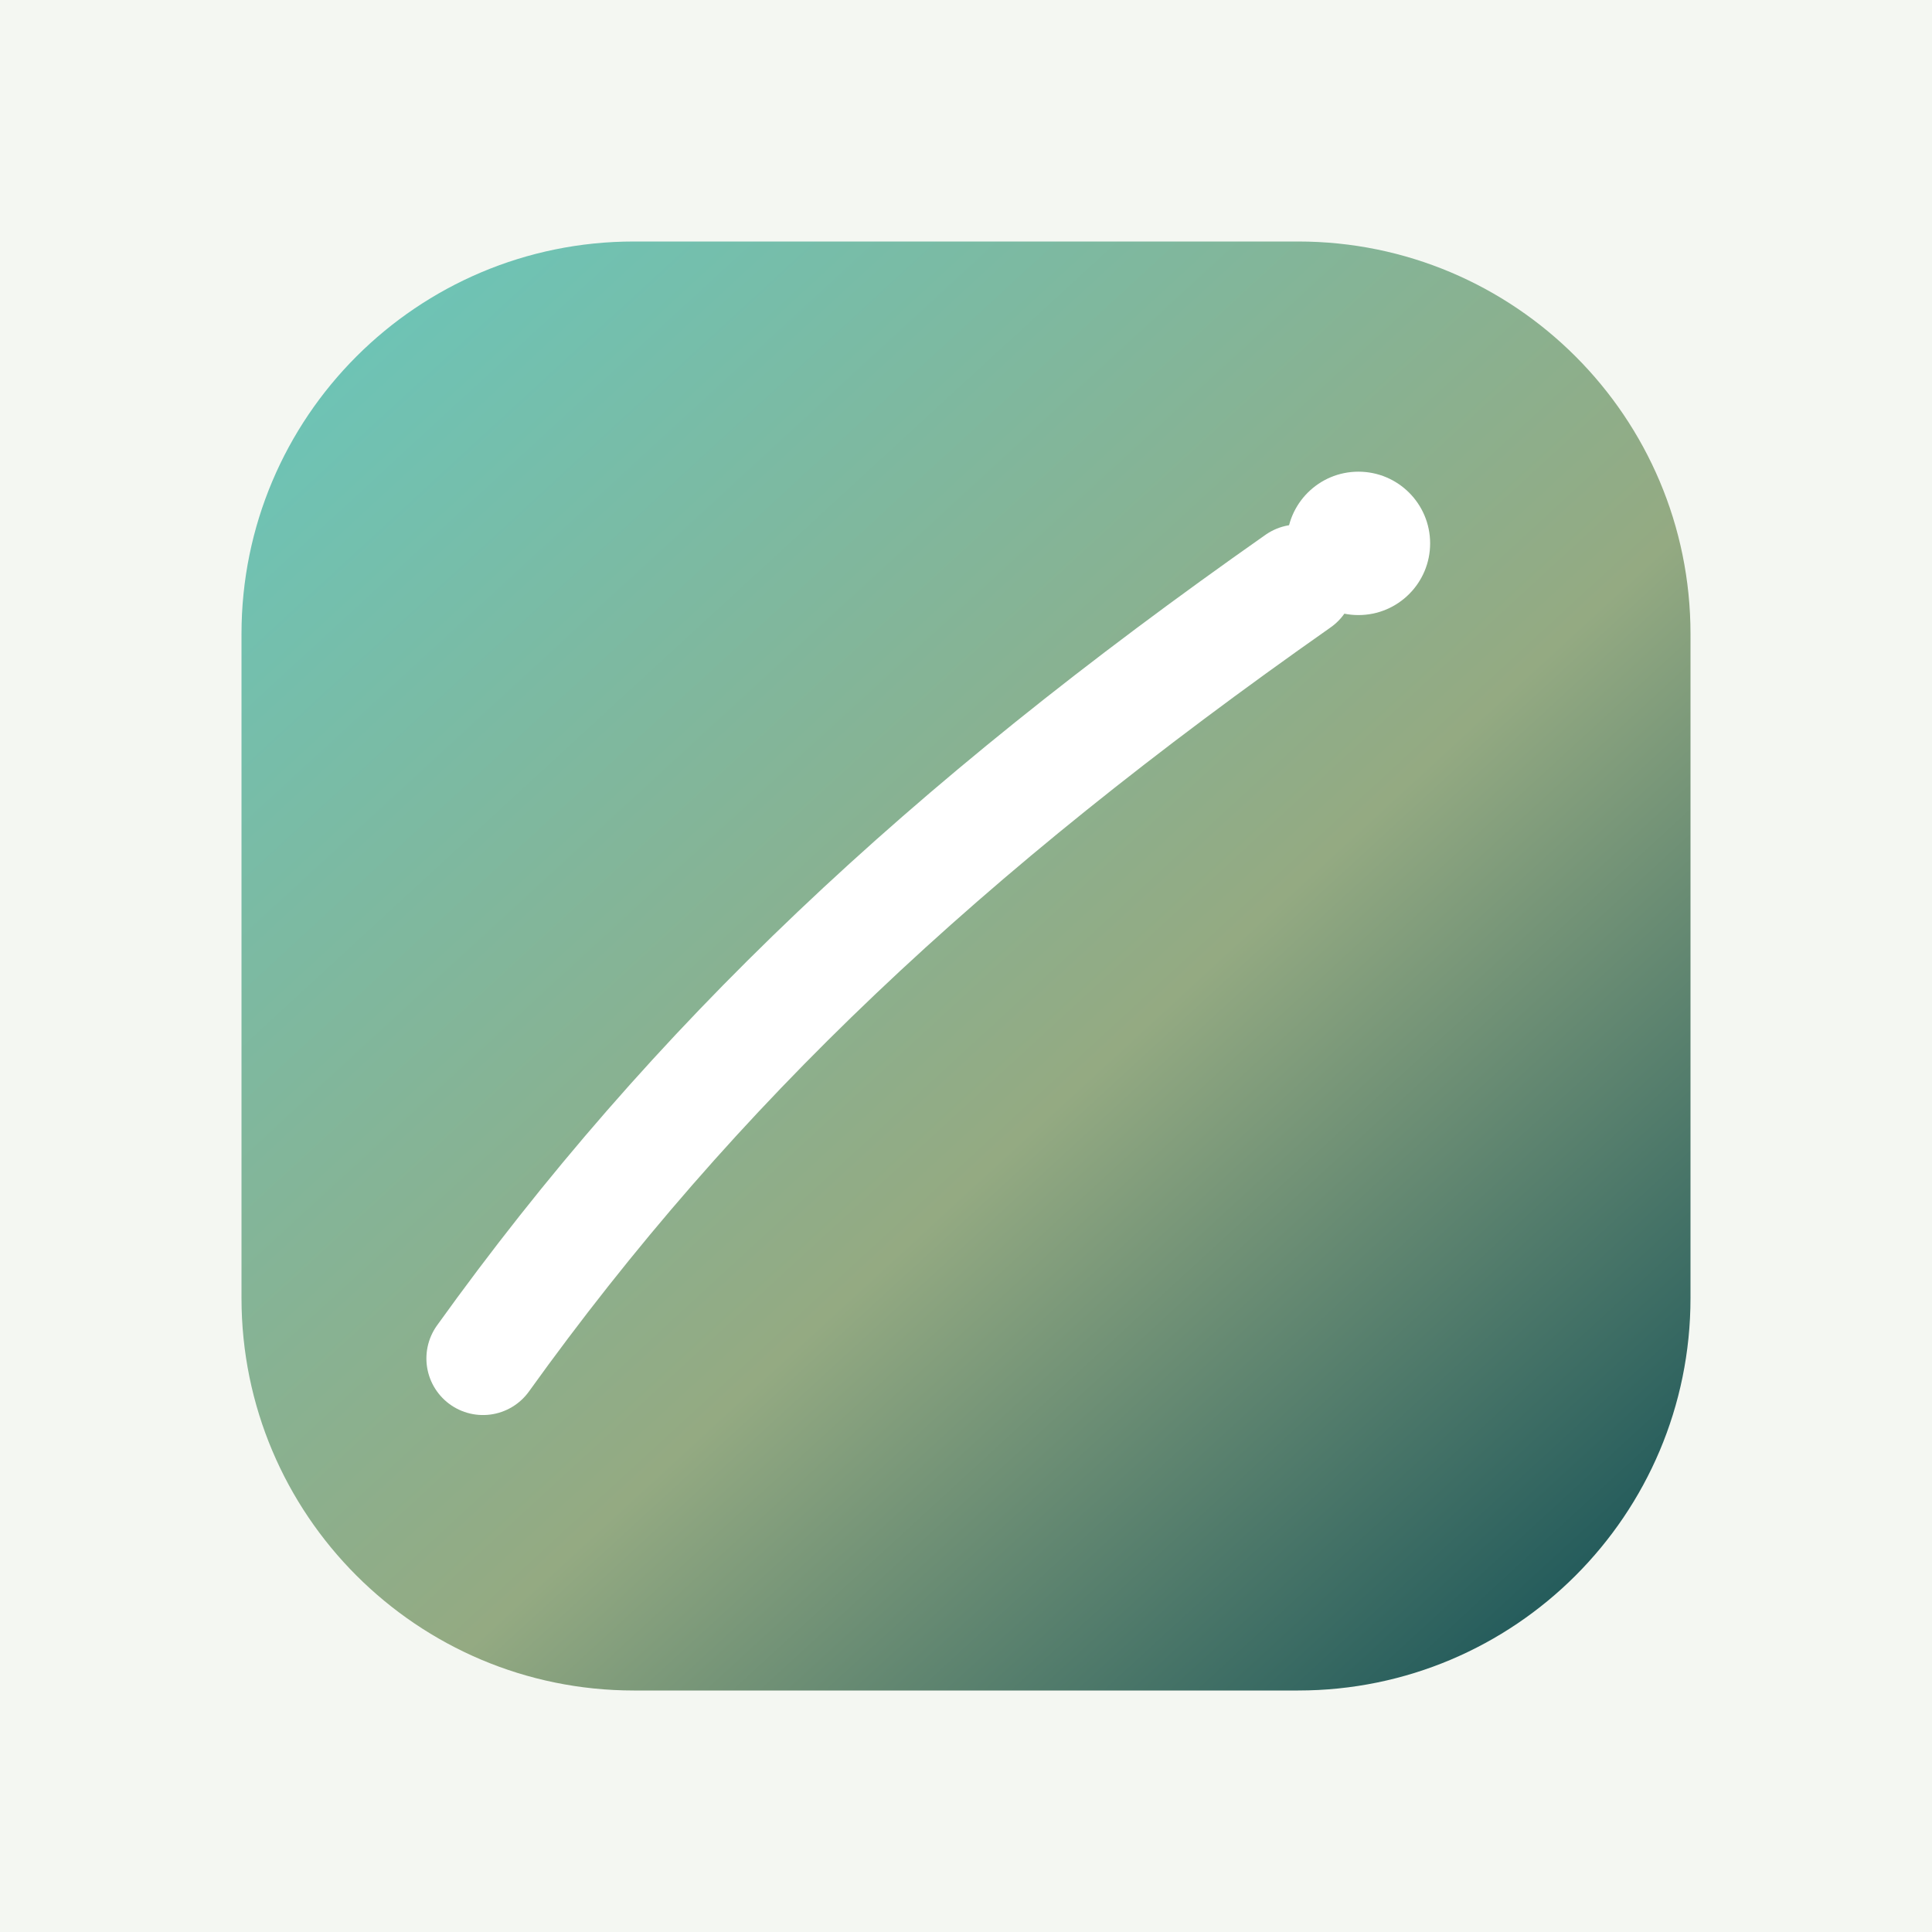
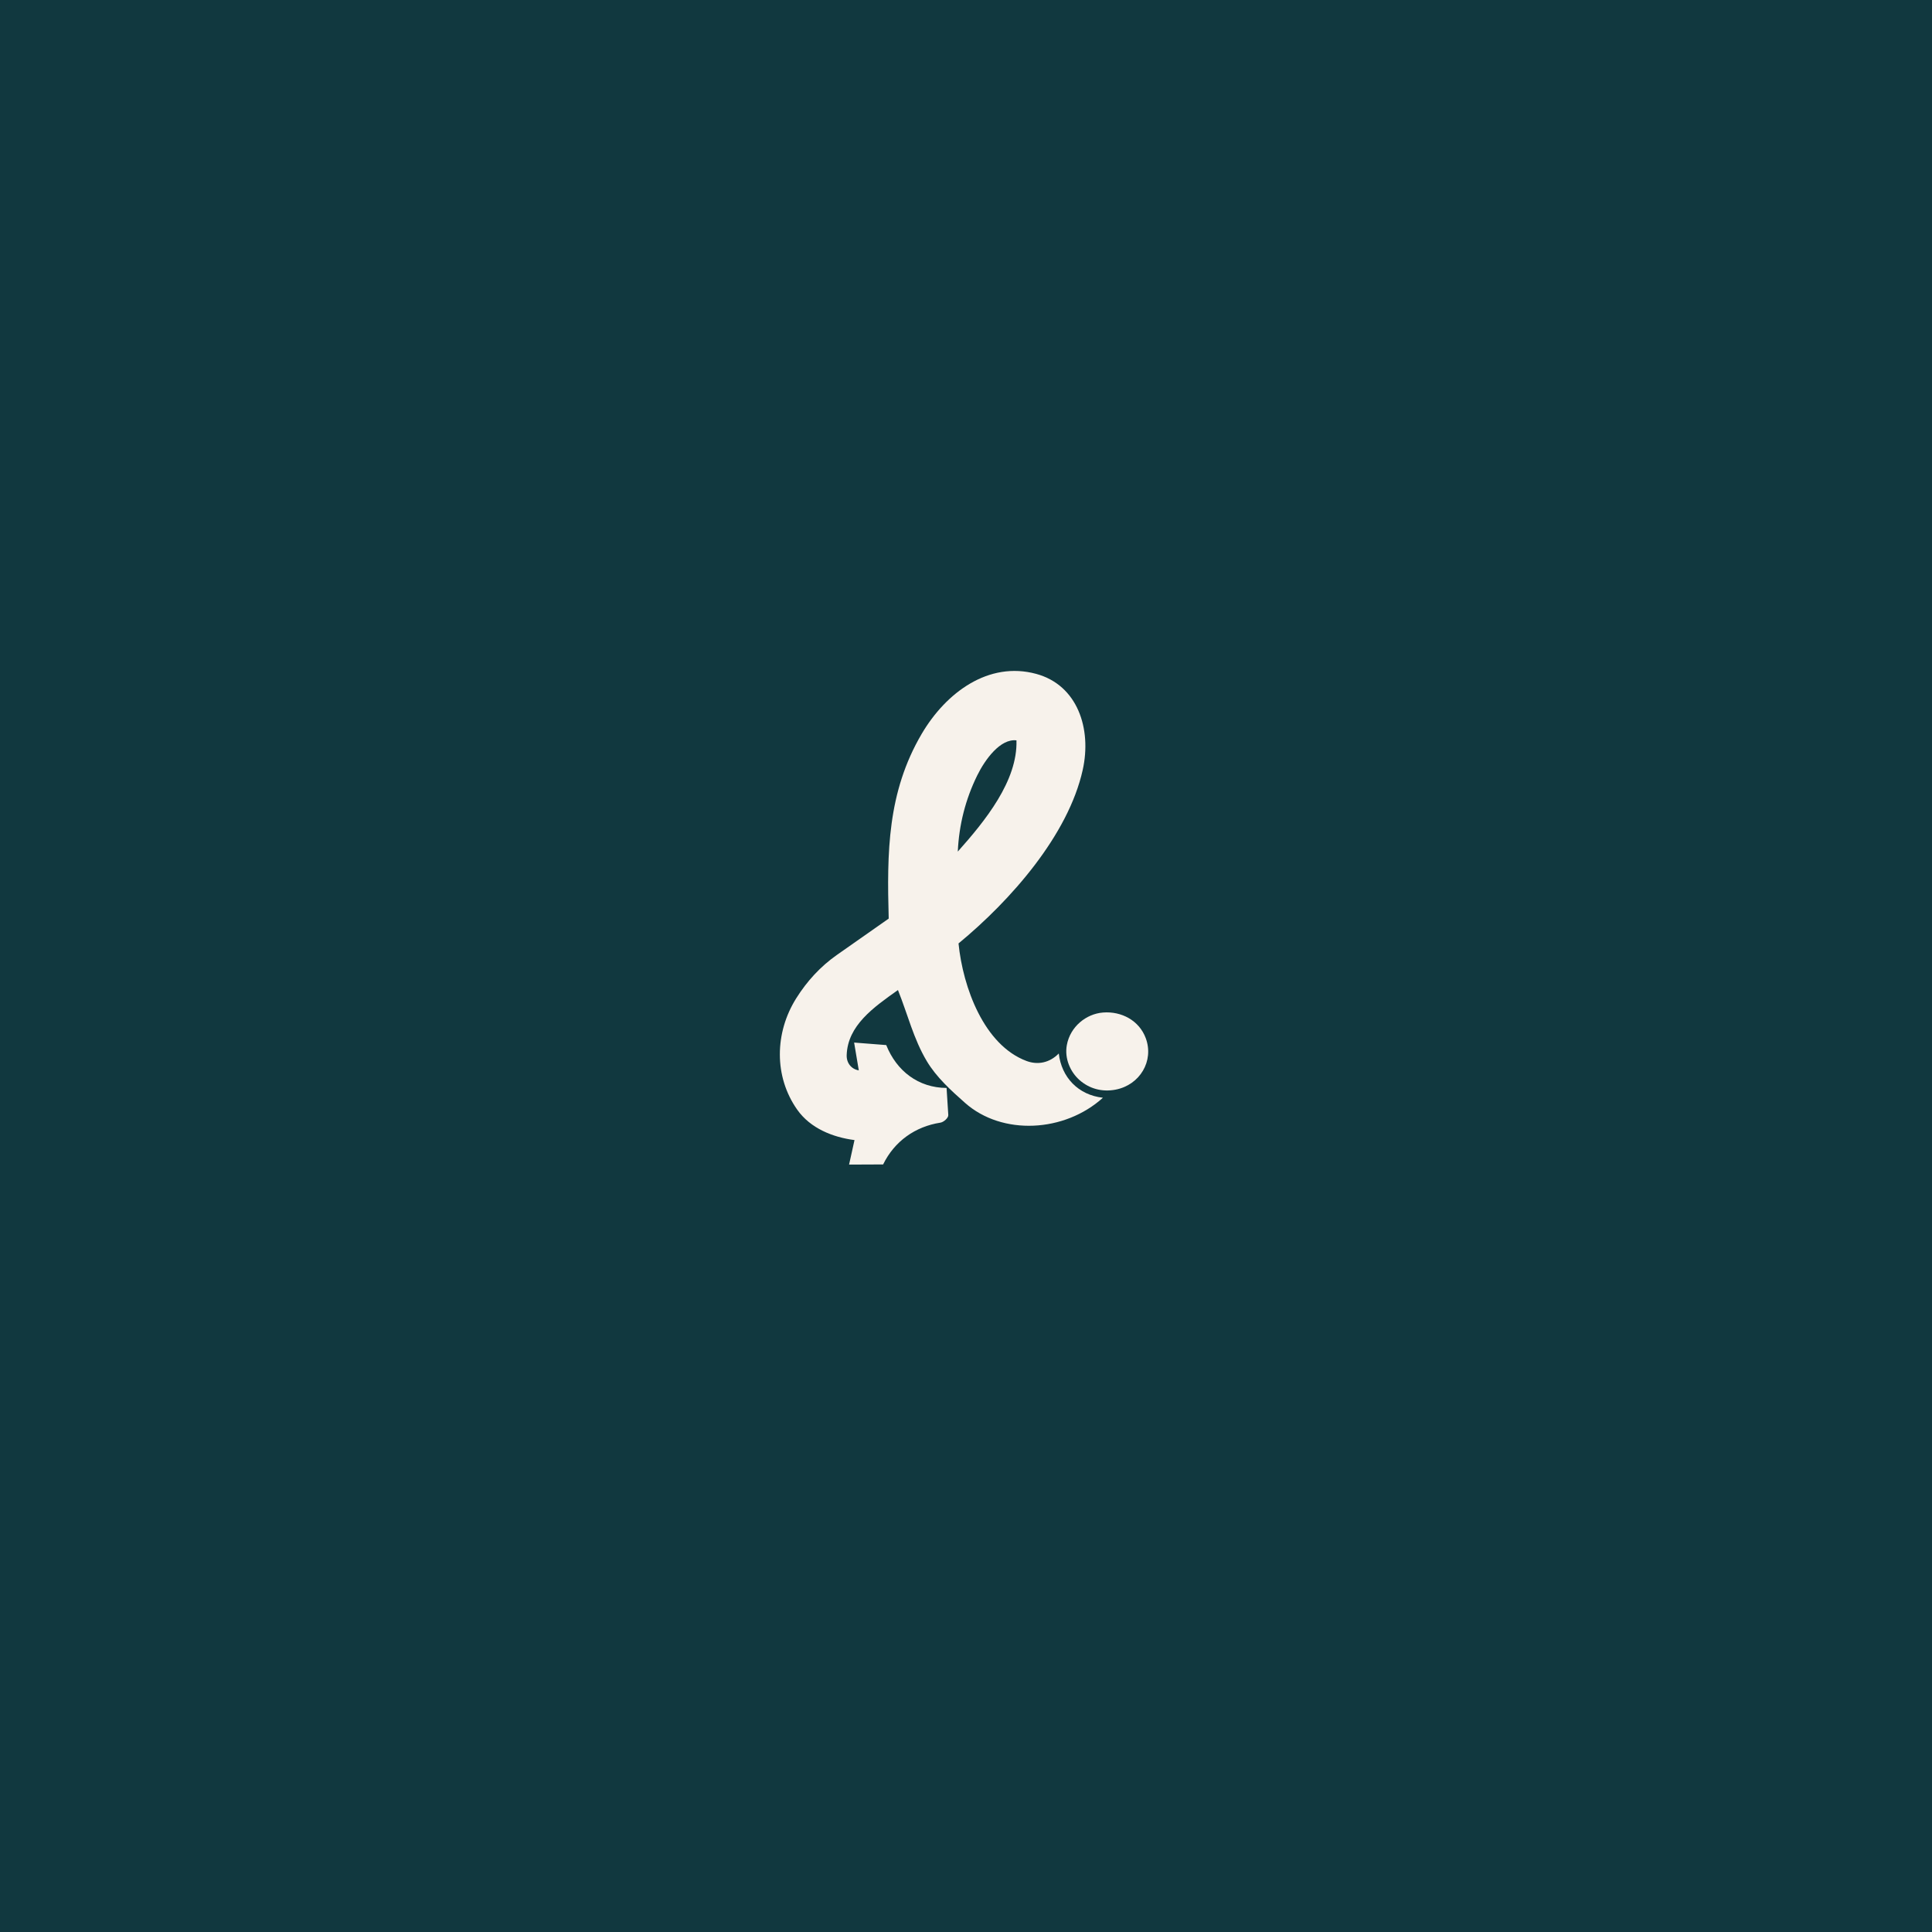
- <svg xmlns="http://www.w3.org/2000/svg" viewBox="0 0 512 512" role="img" aria-label="LUMEN">
-   <defs>
-     <linearGradient id="bg" x1="72" y1="56" x2="440" y2="456" gradientUnits="userSpaceOnUse">
-       <stop stop-color="#68c7bd" />
-       <stop offset="0.58" stop-color="#94aa82" />
-       <stop offset="1" stop-color="#0b4a53" />
-     </linearGradient>
-   </defs>
-   <rect width="512" height="512" fill="#f4f7f2" />
-   <rect x="64" y="64" width="384" height="384" rx="104" fill="url(#bg)" />
-   <path d="M128 360c56-78 122-140 216-206" fill="none" stroke="#ffffff" stroke-width="30" stroke-linecap="round" />
-   <circle cx="360" cy="144" r="19" fill="#ffffff" />
+ <svg xmlns="http://www.w3.org/2000/svg" viewBox="0 0 1080 1080" role="img" aria-label="LUMEN">
+   <rect width="1080" height="1080" fill="#11383F" />
+   <path fill="#F7F2EB" d="M480.07,598.33l-2.61-15.53,17.95,1.4c5.82,14.53,17.96,23.87,33.73,23.97l.96,15.14c.1,1.63-2.59,3.98-4.42,4.26-14.11,2.19-25.67,10.41-32.01,23.36l-19.03.08,3.03-13.7c-12.08-1.56-24.64-6.53-32.01-16.98-13.11-18.58-12.61-43.1-.56-62.28,6.01-9.56,13.49-17.76,22.73-24.24l28.96-20.31c-1.01-36.91-.77-70.55,18.43-103.24,13.63-23.2,37.46-40.81,64.08-33.54,23.05,6.29,31.05,30.6,25.96,53.6-8.07,36.47-40.18,72.94-69.44,97.07,2.48,24.66,14.25,56.81,38,65.7,6.26,2.34,12.89,1.08,18.04-4.19,1.52,13.3,10.87,23.23,24.68,24.74-21.43,19.41-56.3,21.29-77.08,2.87-7.86-6.96-16.03-14.35-21.39-23.35-7.4-12.42-10.54-25.8-16.11-39.72-13.62,9.66-28.11,19.76-28.66,36.38-.14,4.42,2.62,7.85,6.77,8.52ZM568.21,413.87c-9.02-1.08-17.55,10.71-21.88,19.49-6.68,13.53-10.23,27.82-10.92,42.68,15.27-17.12,33.49-39.52,32.8-62.17Z" />
+   <path fill="#F7F2EB" d="M623.66,609.11c-7.78,1.5-14.82-.66-20.09-5.25s-8.57-12.16-7.21-19.63c1.89-10.33,10.78-17.47,20.22-18.22,10.3-.82,20.25,4.43,23.92,14.37,4.69,12.69-3.3,26.11-16.85,28.73Z" />
</svg>
